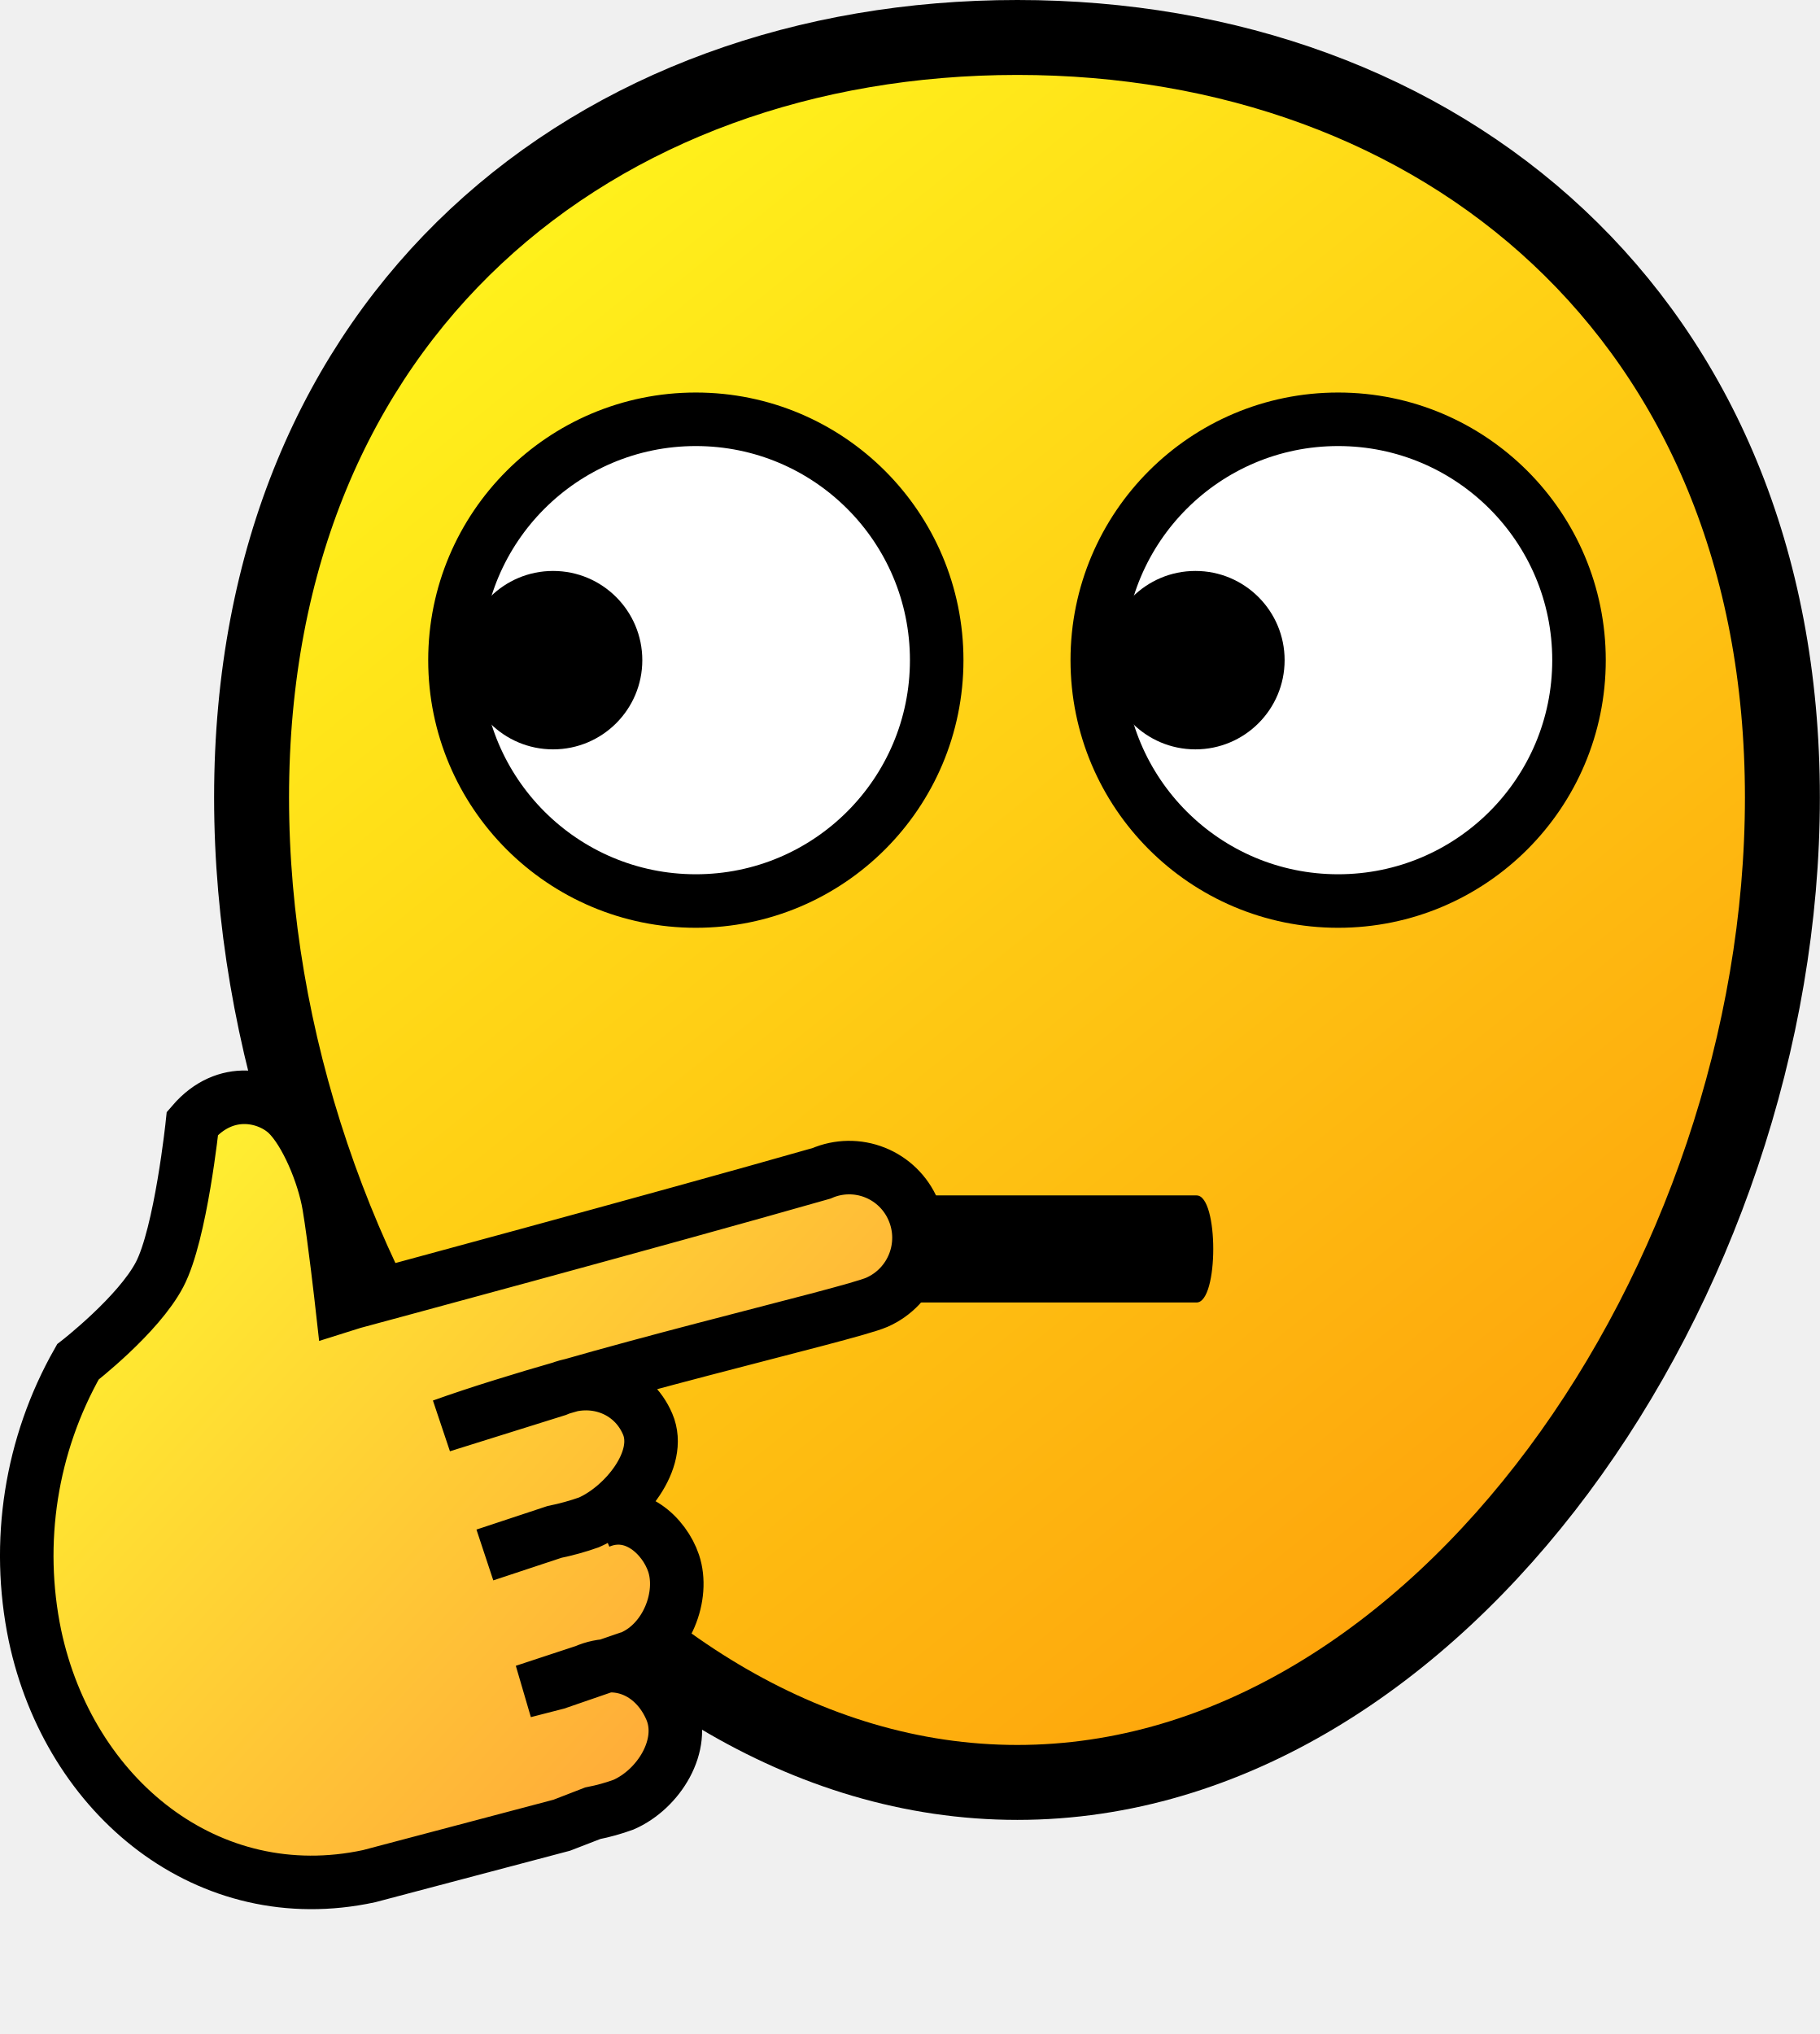
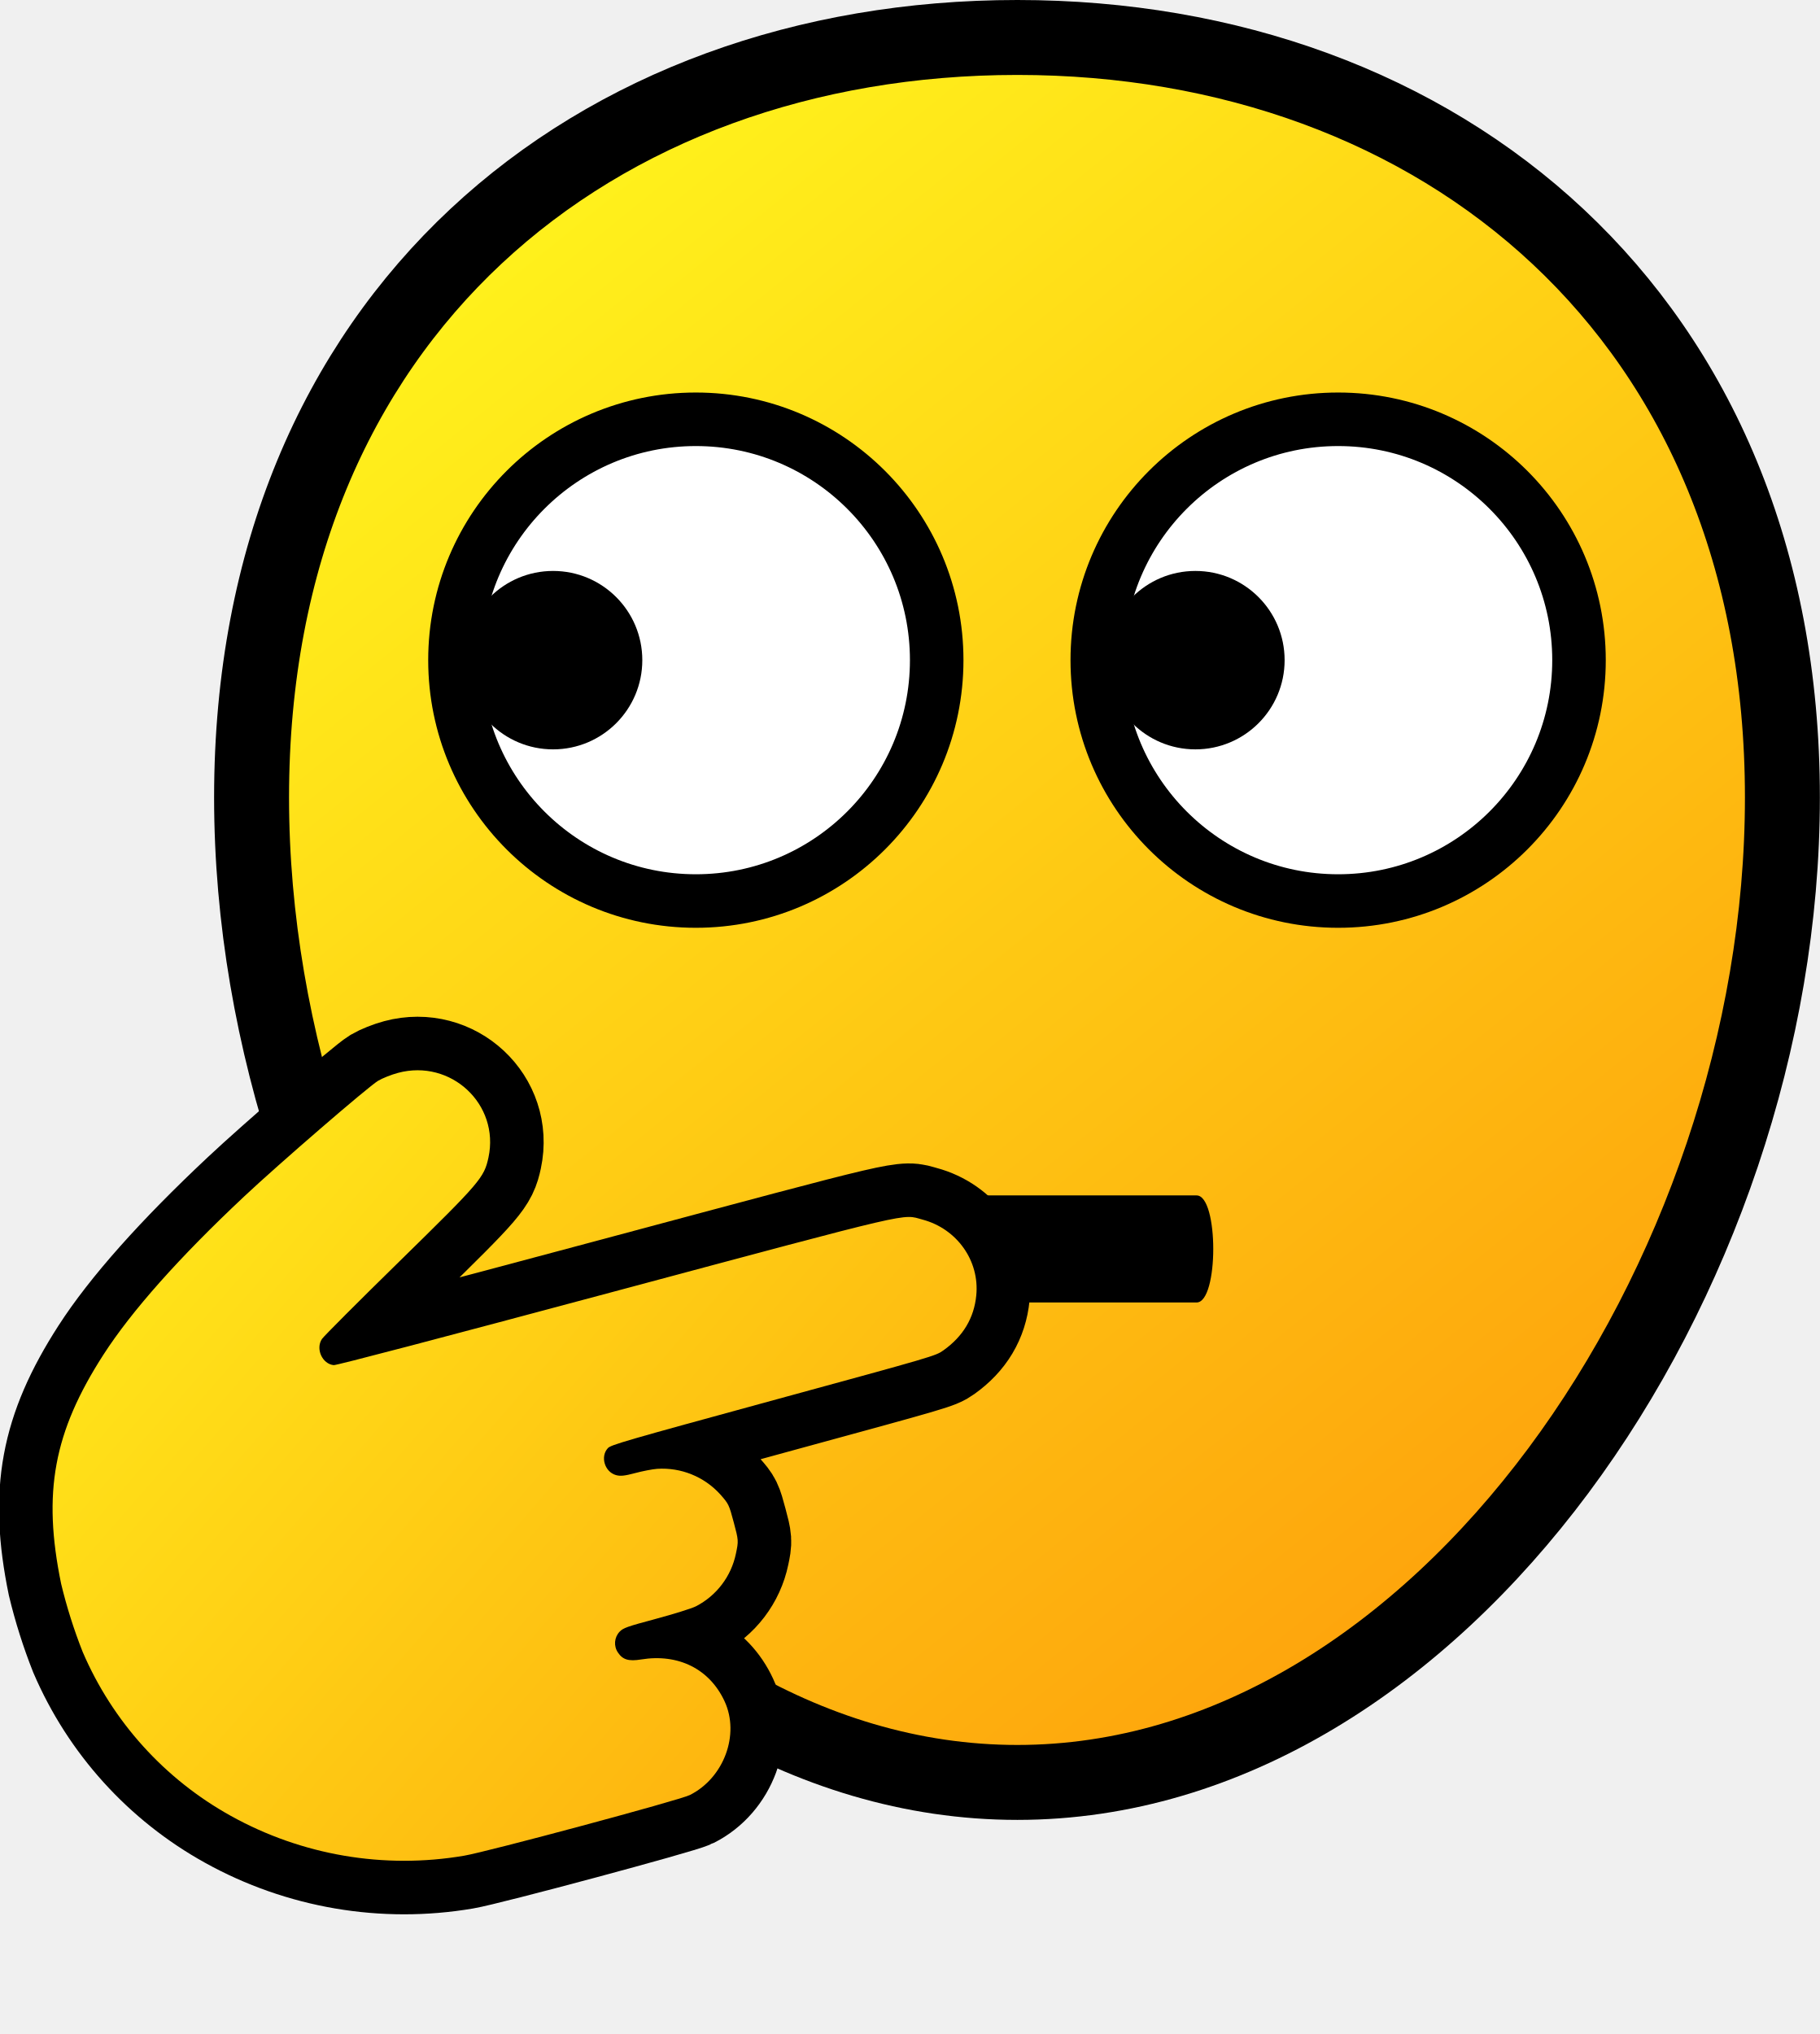
<svg xmlns="http://www.w3.org/2000/svg" xmlns:xlink="http://www.w3.org/1999/xlink" width="51" height="57" data-name="Layer 1">
  <defs>
-     <linearGradient id="b" x1="11.495" x2="40.887" y1="8.183" y2="44.553" gradientUnits="userSpaceOnUse">
+     <linearGradient id="b">
+       <stop offset="0" style="stop-color:#fff21c;stop-opacity:1" />
+       <stop offset="1" style="stop-color:#fea40c;stop-opacity:1" />
+     </linearGradient>
+     <linearGradient id="c" x1="11.495" x2="40.887" y1="8.183" y2="44.553" gradientUnits="userSpaceOnUse">
      <stop offset="0" stop-color="#ffff2e" style="stop-color:#fff21c;stop-opacity:1" />
      <stop offset="1" stop-color="#ff913d" style="stop-color:#fea40c;stop-opacity:1" />
    </linearGradient>
-     <linearGradient xlink:href="#a" id="c" x1=".463" x2="26.01" y1="30.295" y2="53.433" gradientUnits="userSpaceOnUse" />
+     <linearGradient xlink:href="#a" id="d" x1=".463" x2="26.01" y1="30.295" y2="53.433" gradientUnits="userSpaceOnUse" />
    <linearGradient id="a">
      <stop offset="0" style="stop-color:#ffff2e;stop-opacity:1" />
      <stop offset="1" style="stop-color:#ff913d;stop-opacity:1" />
    </linearGradient>
+     <linearGradient xlink:href="#b" id="e" x1=".452" x2="28.347" y1="28.917" y2="53.226" gradientUnits="userSpaceOnUse" />
  </defs>
-   <path d="M49.95 22.348c0 13.507-9.597 27.602-21.44 27.602-11.842 0-21.46-14.063-21.46-27.602C7.05 8.81 16.668 1.05 28.51 1.05c11.843 0 21.44 7.803 21.44 21.298Z" style="display:inline;fill:url(#b);stroke:#000;stroke-width:2.1;stroke-dasharray:none;stroke-opacity:1" />
+   <path d="M49.95 22.348c0 13.507-9.597 27.602-21.44 27.602-11.842 0-21.46-14.063-21.46-27.602C7.05 8.81 16.668 1.05 28.51 1.05c11.843 0 21.44 7.803 21.44 21.298Z" style="display:inline;fill:url(#c);stroke:#000;stroke-width:2.1;stroke-dasharray:none;stroke-opacity:1" />
  <path d="M33.533 36.5h-9.066c-.623 0-.623-3 0-3h9.066c.623 0 .623 3 0 3" style="display:inline;fill:#000;fill-opacity:1;stroke:none;stroke-width:0;stroke-dasharray:none;stroke-opacity:1" />
-   <path d="M16.777 42.656c.99-.432 1.845.39 2.1 1.152.304.91-.186 2.2-1.177 2.63-.159.07.04.018-.13.043l-1.974.68-.906.233 1.702-.561c.991-.431 1.985.07 2.413 1.068.428.998-.34 2.24-1.333 2.673a5.805 5.805 0 0 1-.863.24l-.866.335-5.4 1.428c-4.506.97-8.4-2.207-9.363-6.742a11.003 11.003 0 0 1 1.203-7.67s1.696-1.314 2.29-2.45c.595-1.135.92-4.237.92-4.237.944-1.1 2.153-.755 2.665-.257.512.497 1.012 1.668 1.163 2.564.152.895.366 2.804.366 2.804l.305-.096s8.58-2.312 13.13-3.612a1.95 1.95 0 0 1 2.57 1.026 1.974 1.974 0 0 1-1.02 2.588c-.821.358-8.169 2.02-12.187 3.459l3.214-1.006c.99-.432 2.123-.041 2.55.958.43.997-.655 2.325-1.646 2.757a7.34 7.34 0 0 1-.968.268l-1.947.645" style="display:inline;fill:url(#c);fill-opacity:1;stroke:#000;stroke-width:1.5;stroke-dasharray:none;stroke-opacity:1" />
  <ellipse cx="37.5" cy="18.5" rx="6.75" ry="6.75" style="fill:#fff;stroke:#000;stroke-width:1.5">
-     <animate id="z" fill="remove" attributeName="ry" attributeType="XML" begin="0.1s;z.end+0.7s" dur="0.2s" repeatCount="1" to="2" />
+     <animate fill="remove" attributeName="ry" attributeType="XML" begin="0.1s;z.end+0.7s" dur="0.2s" repeatCount="1" to="2" />
  </ellipse>
  <ellipse cx="19.5" cy="18.5" rx="6.75" ry="6.75" style="fill:#fff;stroke:#000;stroke-width:1.5">
    <animate fill="remove" attributeName="ry" attributeType="XML" begin="0.1s;z.end+0.7s" dur="0.2s" repeatCount="1" to="2" />
  </ellipse>
  <path d="M36 18.5a2.5 2.5 0 1 0-5 0 2.5 2.5 0 0 0 5 0" style="display:inline;fill:#000;fill-opacity:1;fill-rule:nonzero;stroke:none;stroke-width:0;stroke-dasharray:none">
    <animate attributeName="d" begin="0s" dur="2.4s" repeatCount="indefinite" values="m 36,18.5 a 2.5,2.5 0 1 0 -5,0 2.5,2.5 0 0 0 5,0; m 36,18.5 a 2.5,2.5 0 1 0 -5,0 2.5,2.5 0 0 0 5,0; m 36,18.5 a 2.5,2.5 0 1 0 -5,0 2.5,2.5 0 0 0 5,0; m 44,18.5 a 2.5,2.5 0 1 0 -5,0 2.5,2.5 0 0 0 5,0; m 44,18.5 a 2.5,2.5 0 1 0 -5,0 2.5,2.5 0 0 0 5,0; m 44,18.5 a 2.5,2.5 0 1 0 -5,0 2.5,2.5 0 0 0 5,0; m 36,18.5 a 2.5,2.5 0 1 0 -5,0 2.5,2.5 0 0 0 5,0; m 36,18.5 a 2.5,2.5 0 1 0 -5,0 2.5,2.5 0 0 0 5,0; m 36,18.5 a 2.5,2.5 0 1 0 -5,0 2.5,2.5 0 0 0 5,0" />
  </path>
  <path d="M18 18.5a2.5 2.5 0 1 0-5 0 2.5 2.5 0 0 0 5 0" style="display:inline;fill:#000;fill-opacity:1;fill-rule:nonzero;stroke:none;stroke-width:0;stroke-dasharray:none">
    <animate attributeName="d" begin="0s" dur="2.4s" repeatCount="indefinite" values="m 18,18.501 a 2.5,2.5 0 1 0 -5,0 2.5,2.5 0 0 0 5,0; m 18,18.501 a 2.5,2.5 0 1 0 -5,0 2.5,2.5 0 0 0 5,0; m 18,18.501 a 2.5,2.5 0 1 0 -5,0 2.5,2.5 0 0 0 5,0; m 26,18.501 a 2.5,2.5 0 1 0 -5,0 2.5,2.5 0 0 0 5,0; m 26,18.501 a 2.5,2.5 0 1 0 -5,0 2.5,2.5 0 0 0 5,0; m 26,18.501 a 2.5,2.5 0 1 0 -5,0 2.5,2.5 0 0 0 5,0;m 18,18.501 a 2.5,2.5 0 1 0 -5,0 2.5,2.5 0 0 0 5,0; m 18,18.501 a 2.5,2.5 0 1 0 -5,0 2.5,2.5 0 0 0 5,0; m 18,18.501 a 2.5,2.5 0 1 0 -5,0 2.5,2.5 0 0 0 5,0" />
  </path>
+   <path d="M1.713 44.383c-.525-2.553-.212-4.249 1.184-6.417.79-1.227 2.121-2.725 3.95-4.441.956-.899 3.47-3.07 3.748-3.237.12-.072.371-.172.558-.222 1.484-.398 2.854.882 2.536 2.37-.122.567-.225.688-2.491 2.908-1.145 1.121-2.124 2.102-2.175 2.178-.185.275.008.703.33.734.078.007 2.936-.743 7.85-2.06 8.568-2.295 8.06-2.176 8.652-2.018.964.257 1.6 1.155 1.504 2.124-.062.633-.368 1.146-.921 1.54-.219.156-.25.165-4.765 1.397-4.198 1.147-4.553 1.25-4.64 1.345-.216.237-.087.664.228.753.124.035.241.023.534-.055.206-.055.486-.11.621-.12a2.191 2.191 0 0 1 1.763.71c.242.274.249.287.384.791.135.506.136.517.06.877a2.149 2.149 0 0 1-1.123 1.476c-.12.06-.624.217-1.12.35-.811.218-.912.253-1.016.36a.466.466 0 0 0-.046.585c.133.2.301.25.648.193 1.045-.17 1.918.266 2.338 1.169.435.933-.017 2.153-.974 2.631-.284.143-5.678 1.591-6.326 1.7a9.997 9.997 0 0 1-6.532-1.115 9.561 9.561 0 0 1-4.154-4.594 14.237 14.237 0 0 1-.605-1.912Z" style="fill:url(#e);stroke:#000;stroke-width:3;paint-order:stroke fill markers" />
</svg>
